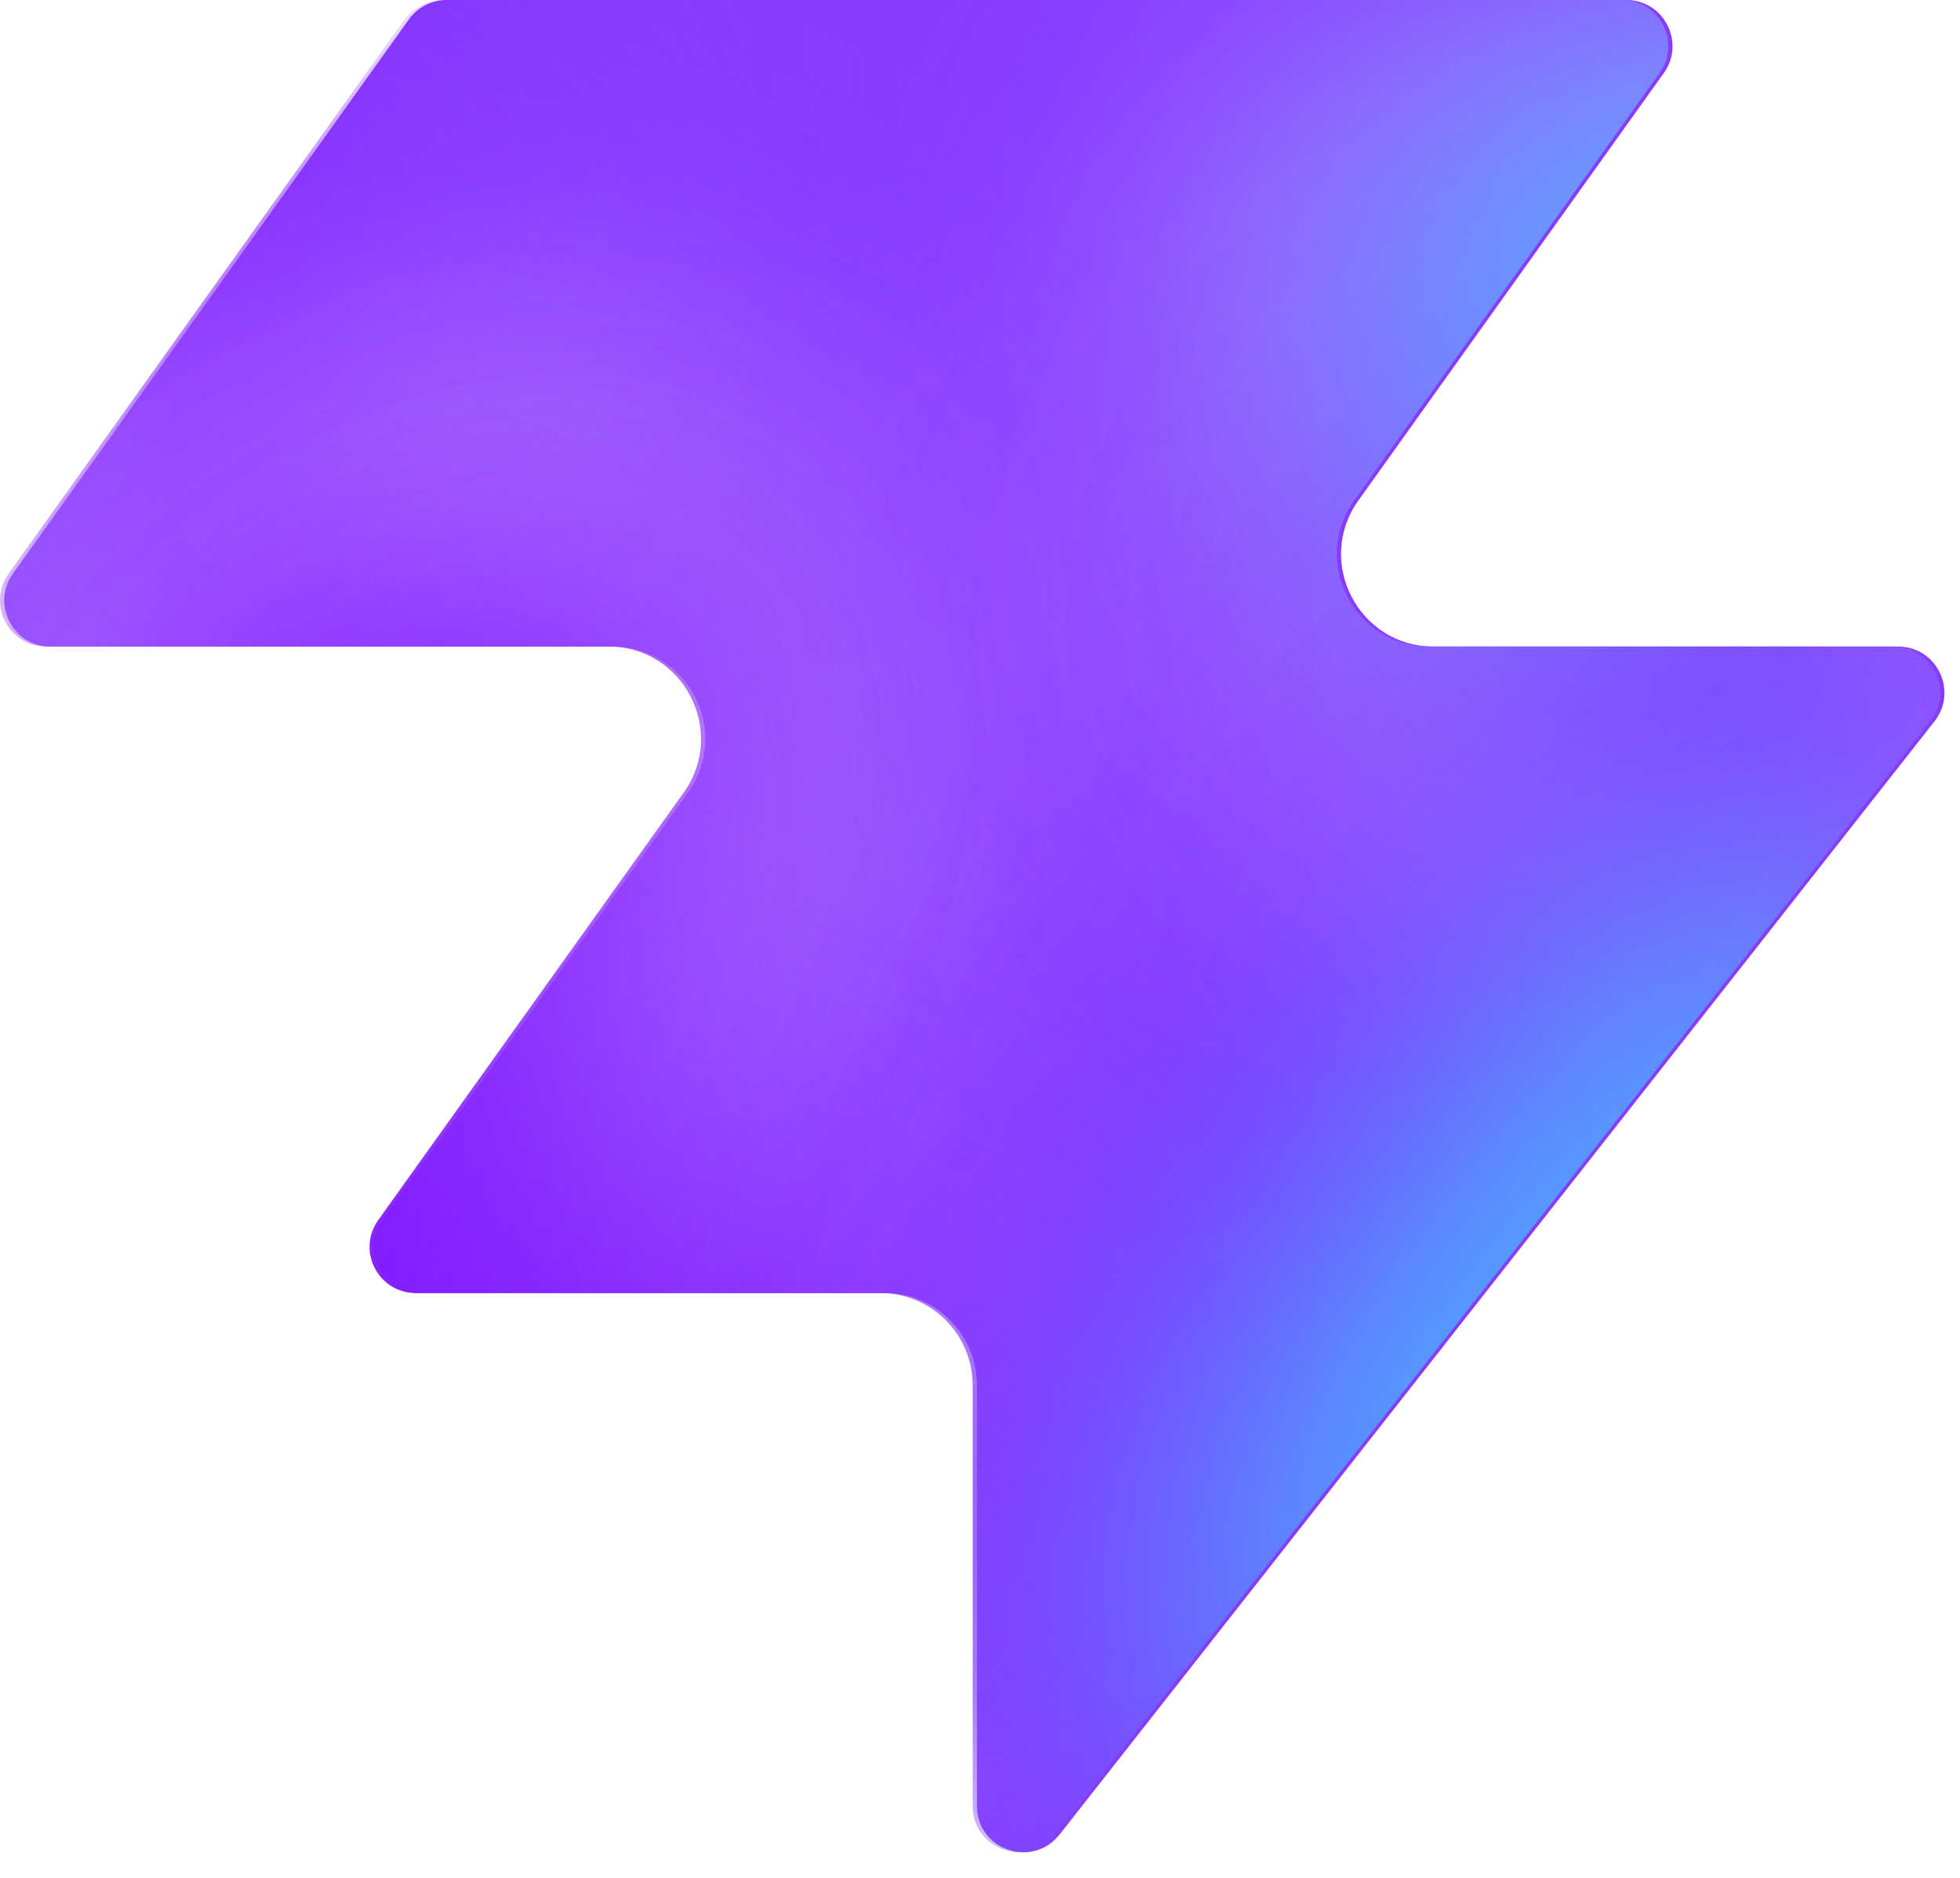
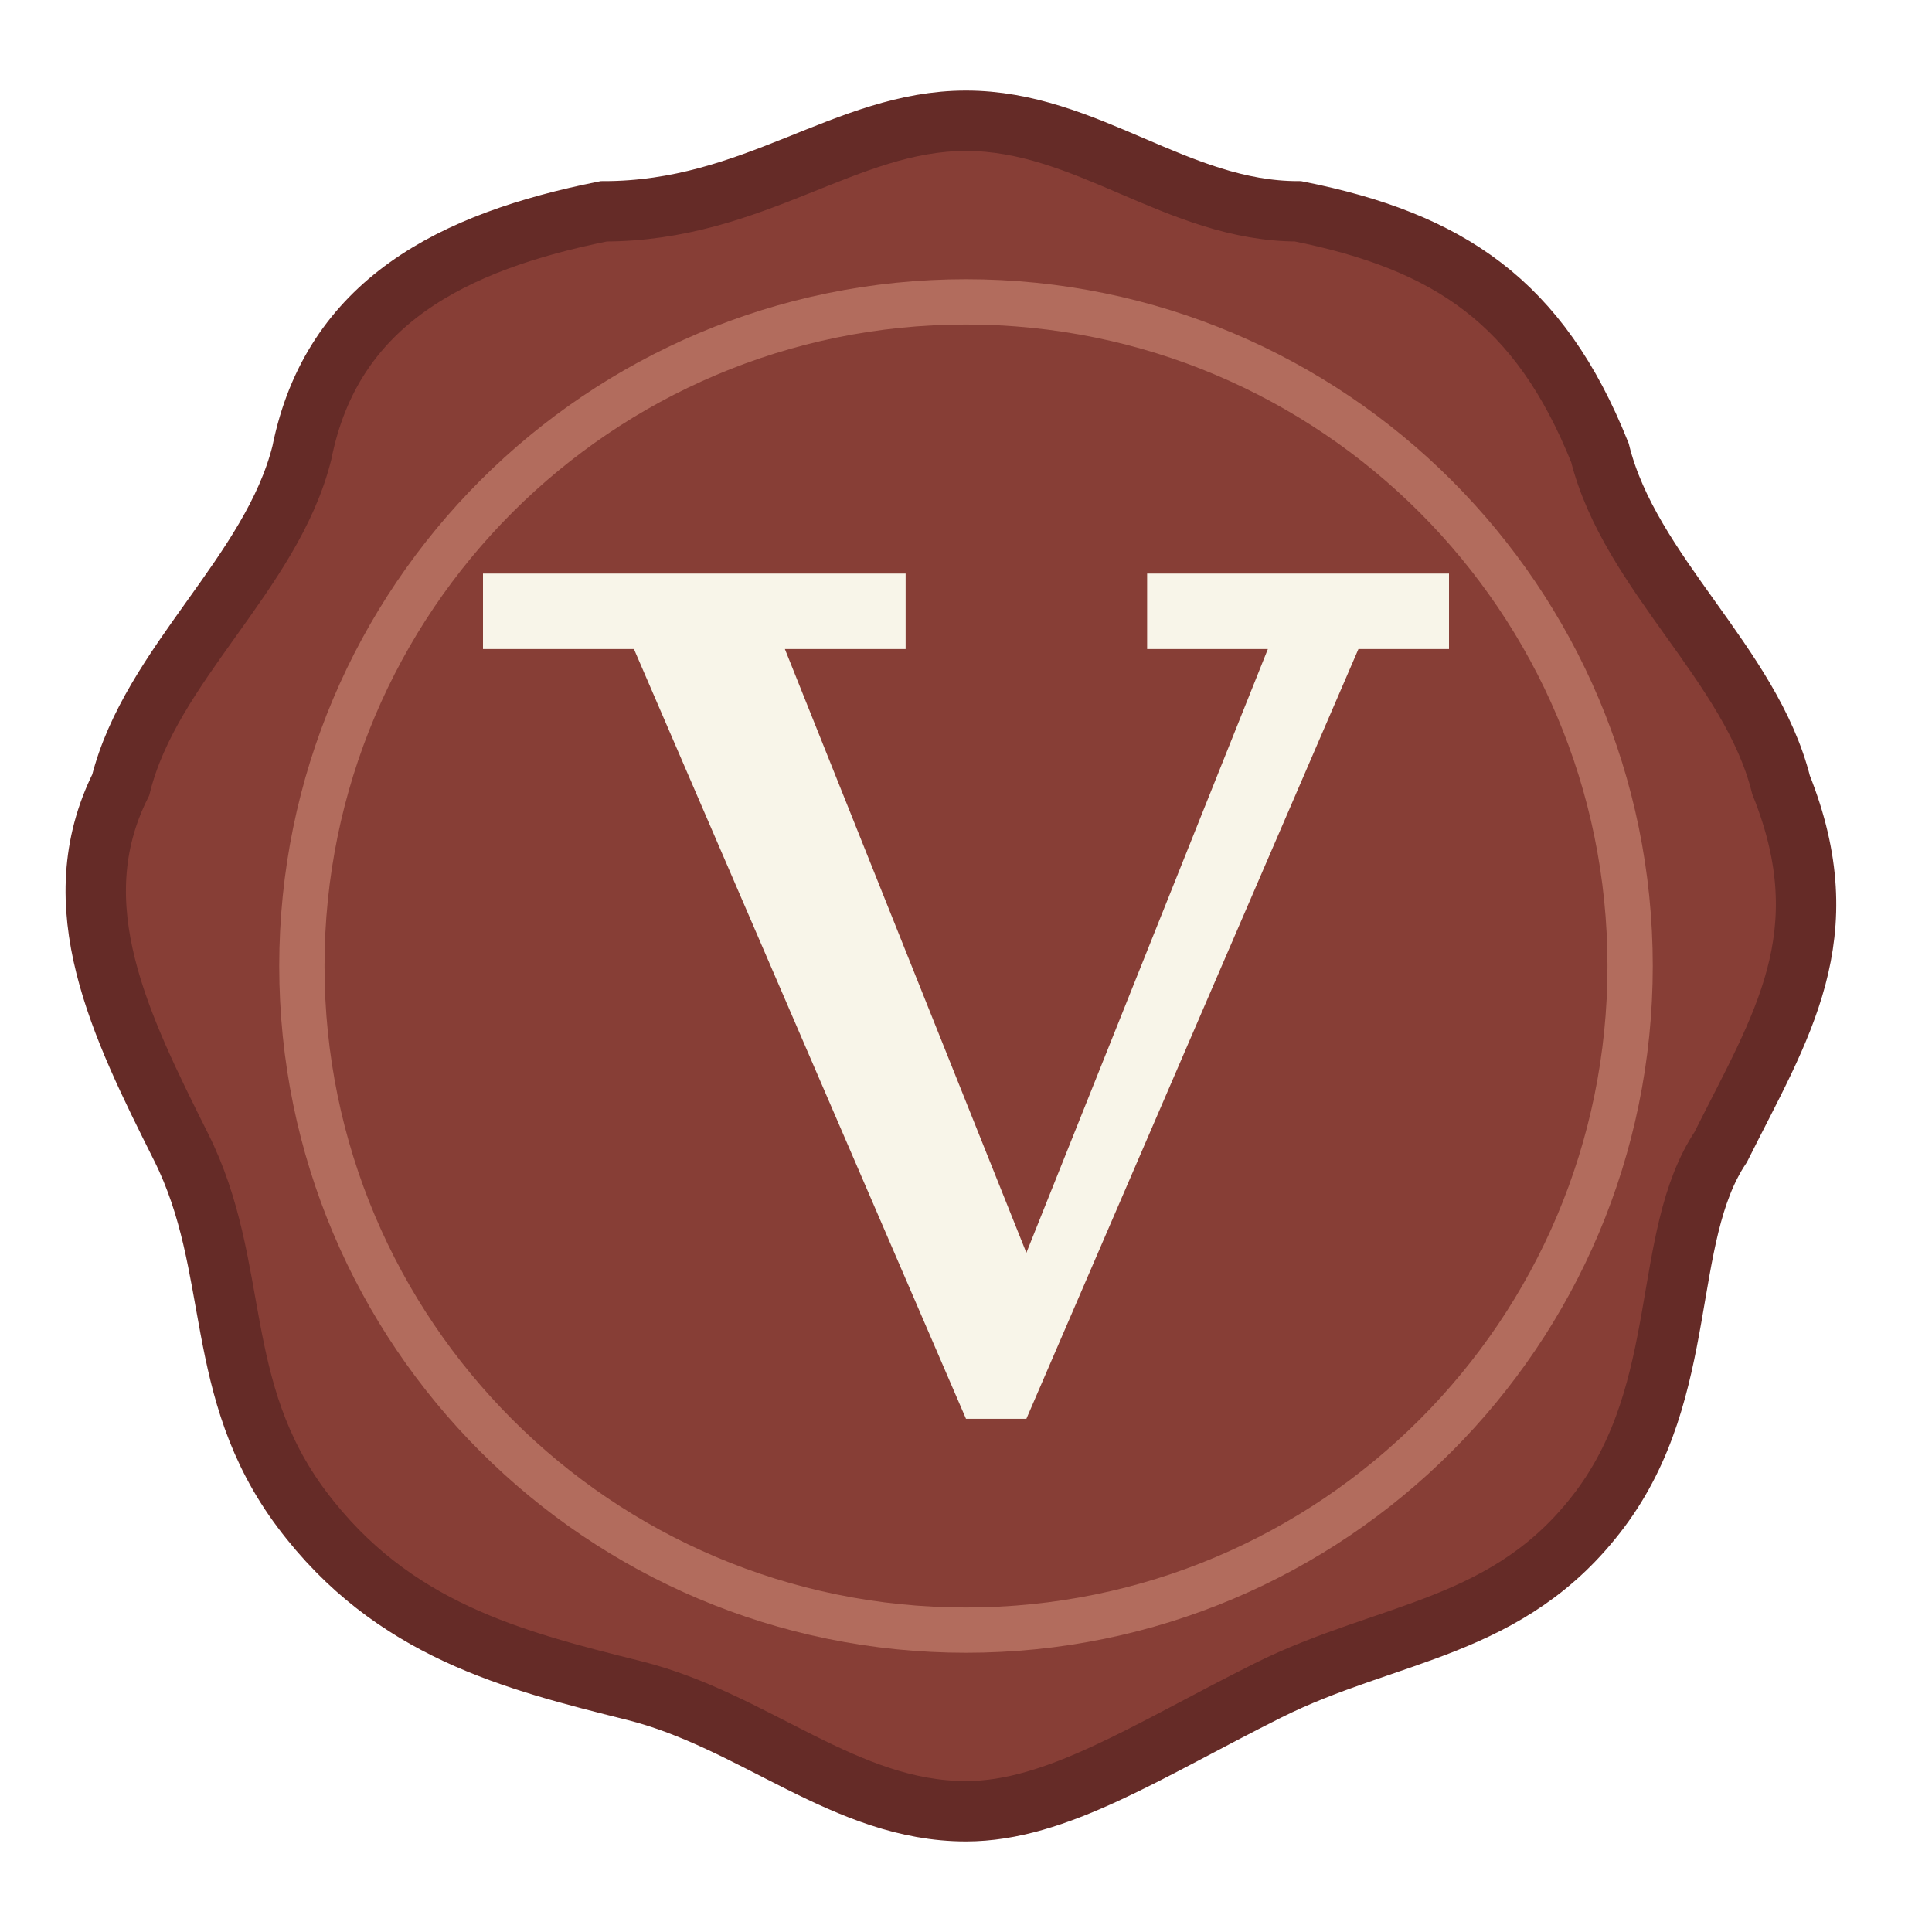
- <svg xmlns="http://www.w3.org/2000/svg" width="48" height="46" fill="none" viewBox="0 0 48 46">
-   <path fill="#863bff" d="M25.946 44.938c-.664.845-2.021.375-2.021-.698V33.937a2.26 2.26 0 0 0-2.262-2.262H10.287c-.92 0-1.456-1.04-.92-1.788l7.48-10.471c1.07-1.497 0-3.578-1.842-3.578H1.237c-.92 0-1.456-1.04-.92-1.788L10.013.474c.214-.297.556-.474.92-.474h28.894c.92 0 1.456 1.04.92 1.788l-7.48 10.471c-1.07 1.498 0 3.579 1.842 3.579h11.377c.943 0 1.473 1.088.89 1.83L25.947 44.94z" style="fill:#863bff;fill:color(display-p3 .525 .23 1);fill-opacity:1" />
-   <mask id="a" width="48" height="46" x="0" y="0" maskUnits="userSpaceOnUse" style="mask-type:alpha">
-     <path fill="#000" d="M25.842 44.938c-.664.844-2.021.375-2.021-.698V33.937a2.26 2.26 0 0 0-2.262-2.262H10.183c-.92 0-1.456-1.04-.92-1.788l7.48-10.471c1.07-1.498 0-3.579-1.842-3.579H1.133c-.92 0-1.456-1.04-.92-1.787L9.91.473c.214-.297.556-.474.92-.474h28.894c.92 0 1.456 1.04.92 1.788l-7.48 10.471c-1.07 1.498 0 3.578 1.842 3.578h11.377c.943 0 1.473 1.088.89 1.832L25.843 44.94z" style="fill:#000;fill-opacity:1" />
-   </mask>
-   <g mask="url(#a)">
-     <g filter="url(#b)">
-       <ellipse cx="5.508" cy="14.704" fill="#ede6ff" rx="5.508" ry="14.704" style="fill:#ede6ff;fill:color(display-p3 .927 .903 1);fill-opacity:1" transform="matrix(.00324 1 1 -.00324 -4.47 31.516)" />
-     </g>
-     <g filter="url(#c)">
-       <ellipse cx="10.399" cy="29.851" fill="#ede6ff" rx="10.399" ry="29.851" style="fill:#ede6ff;fill:color(display-p3 .927 .903 1);fill-opacity:1" transform="matrix(.00324 1 1 -.00324 -39.328 7.883)" />
-     </g>
-     <g filter="url(#d)">
-       <ellipse cx="5.508" cy="30.487" fill="#7e14ff" rx="5.508" ry="30.487" style="fill:#7e14ff;fill:color(display-p3 .492 .077 1);fill-opacity:1" transform="rotate(89.814 -25.913 -14.639)scale(1 -1)" />
-     </g>
-     <g filter="url(#e)">
-       <ellipse cx="5.508" cy="30.599" fill="#7e14ff" rx="5.508" ry="30.599" style="fill:#7e14ff;fill:color(display-p3 .492 .077 1);fill-opacity:1" transform="rotate(89.814 -32.644 -3.334)scale(1 -1)" />
-     </g>
-     <g filter="url(#f)">
-       <ellipse cx="5.508" cy="30.599" fill="#7e14ff" rx="5.508" ry="30.599" style="fill:#7e14ff;fill:color(display-p3 .492 .077 1);fill-opacity:1" transform="matrix(.00324 1 1 -.00324 -34.34 30.47)" />
-     </g>
-     <g filter="url(#g)">
-       <ellipse cx="14.072" cy="22.078" fill="#ede6ff" rx="14.072" ry="22.078" style="fill:#ede6ff;fill:color(display-p3 .927 .903 1);fill-opacity:1" transform="rotate(93.35 24.506 48.493)scale(-1 1)" />
-     </g>
-     <g filter="url(#h)">
-       <ellipse cx="3.47" cy="21.501" fill="#7e14ff" rx="3.47" ry="21.501" style="fill:#7e14ff;fill:color(display-p3 .492 .077 1);fill-opacity:1" transform="rotate(89.009 28.708 47.59)scale(-1 1)" />
-     </g>
-     <g filter="url(#i)">
-       <ellipse cx="3.47" cy="21.501" fill="#7e14ff" rx="3.47" ry="21.501" style="fill:#7e14ff;fill:color(display-p3 .492 .077 1);fill-opacity:1" transform="rotate(89.009 28.708 47.59)scale(-1 1)" />
-     </g>
-     <g filter="url(#j)">
-       <ellipse cx=".387" cy="8.972" fill="#7e14ff" rx="4.407" ry="29.108" style="fill:#7e14ff;fill:color(display-p3 .492 .077 1);fill-opacity:1" transform="rotate(39.51 .387 8.972)" />
-     </g>
-     <g filter="url(#k)">
-       <ellipse cx="47.523" cy="-6.092" fill="#7e14ff" rx="4.407" ry="29.108" style="fill:#7e14ff;fill:color(display-p3 .492 .077 1);fill-opacity:1" transform="rotate(37.892 47.523 -6.092)" />
-     </g>
-     <g filter="url(#l)">
-       <ellipse cx="41.412" cy="6.333" fill="#47bfff" rx="5.971" ry="9.665" style="fill:#47bfff;fill:color(display-p3 .28 .748 1);fill-opacity:1" transform="rotate(37.892 41.412 6.333)" />
-     </g>
-     <g filter="url(#m)">
-       <ellipse cx="-1.879" cy="38.332" fill="#7e14ff" rx="4.407" ry="29.108" style="fill:#7e14ff;fill:color(display-p3 .492 .077 1);fill-opacity:1" transform="rotate(37.892 -1.88 38.332)" />
-     </g>
-     <g filter="url(#n)">
-       <ellipse cx="-1.879" cy="38.332" fill="#7e14ff" rx="4.407" ry="29.108" style="fill:#7e14ff;fill:color(display-p3 .492 .077 1);fill-opacity:1" transform="rotate(37.892 -1.88 38.332)" />
-     </g>
-     <g filter="url(#o)">
-       <ellipse cx="35.651" cy="29.907" fill="#7e14ff" rx="4.407" ry="29.108" style="fill:#7e14ff;fill:color(display-p3 .492 .077 1);fill-opacity:1" transform="rotate(37.892 35.651 29.907)" />
-     </g>
-     <g filter="url(#p)">
-       <ellipse cx="38.418" cy="32.4" fill="#47bfff" rx="5.971" ry="15.297" style="fill:#47bfff;fill:color(display-p3 .28 .748 1);fill-opacity:1" transform="rotate(37.892 38.418 32.4)" />
-     </g>
-   </g>
-   <defs>
-     <filter id="b" width="60.045" height="41.654" x="-19.77" y="16.149" color-interpolation-filters="sRGB" filterUnits="userSpaceOnUse">
-       <feFlood flood-opacity="0" result="BackgroundImageFix" />
-       <feBlend in="SourceGraphic" in2="BackgroundImageFix" result="shape" />
-       <feGaussianBlur result="effect1_foregroundBlur_2002_17158" stdDeviation="7.659" />
-     </filter>
-     <filter id="c" width="90.34" height="51.437" x="-54.613" y="-7.533" color-interpolation-filters="sRGB" filterUnits="userSpaceOnUse">
-       <feFlood flood-opacity="0" result="BackgroundImageFix" />
-       <feBlend in="SourceGraphic" in2="BackgroundImageFix" result="shape" />
-       <feGaussianBlur result="effect1_foregroundBlur_2002_17158" stdDeviation="7.659" />
-     </filter>
-     <filter id="d" width="79.355" height="29.4" x="-49.64" y="2.03" color-interpolation-filters="sRGB" filterUnits="userSpaceOnUse">
-       <feFlood flood-opacity="0" result="BackgroundImageFix" />
-       <feBlend in="SourceGraphic" in2="BackgroundImageFix" result="shape" />
-       <feGaussianBlur result="effect1_foregroundBlur_2002_17158" stdDeviation="4.596" />
-     </filter>
-     <filter id="e" width="79.579" height="29.4" x="-45.045" y="20.029" color-interpolation-filters="sRGB" filterUnits="userSpaceOnUse">
-       <feFlood flood-opacity="0" result="BackgroundImageFix" />
-       <feBlend in="SourceGraphic" in2="BackgroundImageFix" result="shape" />
-       <feGaussianBlur result="effect1_foregroundBlur_2002_17158" stdDeviation="4.596" />
-     </filter>
-     <filter id="f" width="79.579" height="29.4" x="-43.513" y="21.178" color-interpolation-filters="sRGB" filterUnits="userSpaceOnUse">
-       <feFlood flood-opacity="0" result="BackgroundImageFix" />
-       <feBlend in="SourceGraphic" in2="BackgroundImageFix" result="shape" />
-       <feGaussianBlur result="effect1_foregroundBlur_2002_17158" stdDeviation="4.596" />
-     </filter>
-     <filter id="g" width="74.749" height="58.852" x="15.756" y="-17.901" color-interpolation-filters="sRGB" filterUnits="userSpaceOnUse">
-       <feFlood flood-opacity="0" result="BackgroundImageFix" />
-       <feBlend in="SourceGraphic" in2="BackgroundImageFix" result="shape" />
-       <feGaussianBlur result="effect1_foregroundBlur_2002_17158" stdDeviation="7.659" />
-     </filter>
-     <filter id="h" width="61.377" height="25.362" x="23.548" y="2.284" color-interpolation-filters="sRGB" filterUnits="userSpaceOnUse">
-       <feFlood flood-opacity="0" result="BackgroundImageFix" />
-       <feBlend in="SourceGraphic" in2="BackgroundImageFix" result="shape" />
-       <feGaussianBlur result="effect1_foregroundBlur_2002_17158" stdDeviation="4.596" />
-     </filter>
-     <filter id="i" width="61.377" height="25.362" x="23.548" y="2.284" color-interpolation-filters="sRGB" filterUnits="userSpaceOnUse">
-       <feFlood flood-opacity="0" result="BackgroundImageFix" />
-       <feBlend in="SourceGraphic" in2="BackgroundImageFix" result="shape" />
-       <feGaussianBlur result="effect1_foregroundBlur_2002_17158" stdDeviation="4.596" />
-     </filter>
-     <filter id="j" width="56.045" height="63.649" x="-27.636" y="-22.853" color-interpolation-filters="sRGB" filterUnits="userSpaceOnUse">
-       <feFlood flood-opacity="0" result="BackgroundImageFix" />
-       <feBlend in="SourceGraphic" in2="BackgroundImageFix" result="shape" />
-       <feGaussianBlur result="effect1_foregroundBlur_2002_17158" stdDeviation="4.596" />
-     </filter>
-     <filter id="k" width="54.814" height="64.646" x="20.116" y="-38.415" color-interpolation-filters="sRGB" filterUnits="userSpaceOnUse">
-       <feFlood flood-opacity="0" result="BackgroundImageFix" />
-       <feBlend in="SourceGraphic" in2="BackgroundImageFix" result="shape" />
-       <feGaussianBlur result="effect1_foregroundBlur_2002_17158" stdDeviation="4.596" />
-     </filter>
-     <filter id="l" width="33.541" height="35.313" x="24.641" y="-11.323" color-interpolation-filters="sRGB" filterUnits="userSpaceOnUse">
-       <feFlood flood-opacity="0" result="BackgroundImageFix" />
-       <feBlend in="SourceGraphic" in2="BackgroundImageFix" result="shape" />
-       <feGaussianBlur result="effect1_foregroundBlur_2002_17158" stdDeviation="4.596" />
-     </filter>
-     <filter id="m" width="54.814" height="64.646" x="-29.286" y="6.009" color-interpolation-filters="sRGB" filterUnits="userSpaceOnUse">
-       <feFlood flood-opacity="0" result="BackgroundImageFix" />
-       <feBlend in="SourceGraphic" in2="BackgroundImageFix" result="shape" />
-       <feGaussianBlur result="effect1_foregroundBlur_2002_17158" stdDeviation="4.596" />
-     </filter>
-     <filter id="n" width="54.814" height="64.646" x="-29.286" y="6.009" color-interpolation-filters="sRGB" filterUnits="userSpaceOnUse">
-       <feFlood flood-opacity="0" result="BackgroundImageFix" />
-       <feBlend in="SourceGraphic" in2="BackgroundImageFix" result="shape" />
-       <feGaussianBlur result="effect1_foregroundBlur_2002_17158" stdDeviation="4.596" />
-     </filter>
-     <filter id="o" width="54.814" height="64.646" x="8.244" y="-2.416" color-interpolation-filters="sRGB" filterUnits="userSpaceOnUse">
-       <feFlood flood-opacity="0" result="BackgroundImageFix" />
-       <feBlend in="SourceGraphic" in2="BackgroundImageFix" result="shape" />
-       <feGaussianBlur result="effect1_foregroundBlur_2002_17158" stdDeviation="4.596" />
-     </filter>
-     <filter id="p" width="39.409" height="43.623" x="18.713" y="10.588" color-interpolation-filters="sRGB" filterUnits="userSpaceOnUse">
-       <feFlood flood-opacity="0" result="BackgroundImageFix" />
-       <feBlend in="SourceGraphic" in2="BackgroundImageFix" result="shape" />
-       <feGaussianBlur result="effect1_foregroundBlur_2002_17158" stdDeviation="4.596" />
-     </filter>
-   </defs>
+ <svg xmlns="http://www.w3.org/2000/svg" width="64" height="64" viewBox="0 0 64 64">
+   <path fill="#873e36" stroke="#652b27" stroke-width="2" d="M32 4c4 0 7 3 11 3 5 1 8 3 10 8 1 4 5 7 6 11 2 5 0 8-2 12-2 3-1 8-4 12-3 4-7 4-11 6-4 2-7 4-10 4-4 0-7-3-11-4-4-1-8-2-11-6-3-4-2-8-4-12-2-4-4-8-2-12 1-4 5-7 6-11 1-5 5-7 10-8 5 0 8-3 12-3Z" />
+   <circle cx="32" cy="32" r="22" fill="none" stroke="#bd7866" stroke-width="1.5" opacity=".8" />
+   <path fill="#f8f5e9" d="M16 19h14v2.5h-4l8 20 8-20h-4V19h10v2.5h-3L34 47h-2L21 21.5h-5Z" />
</svg>
